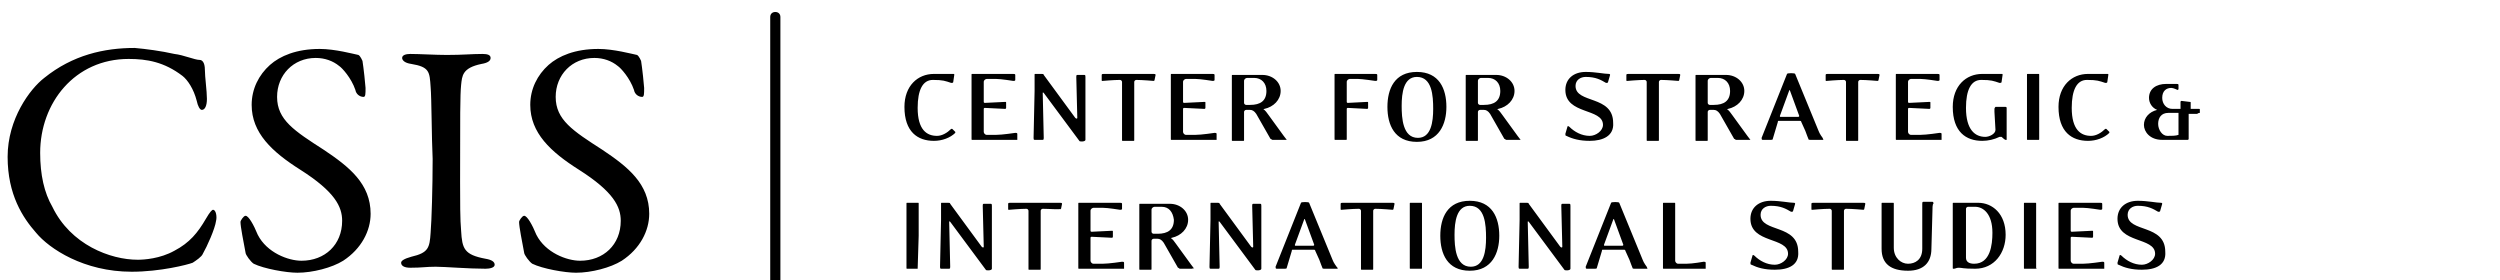
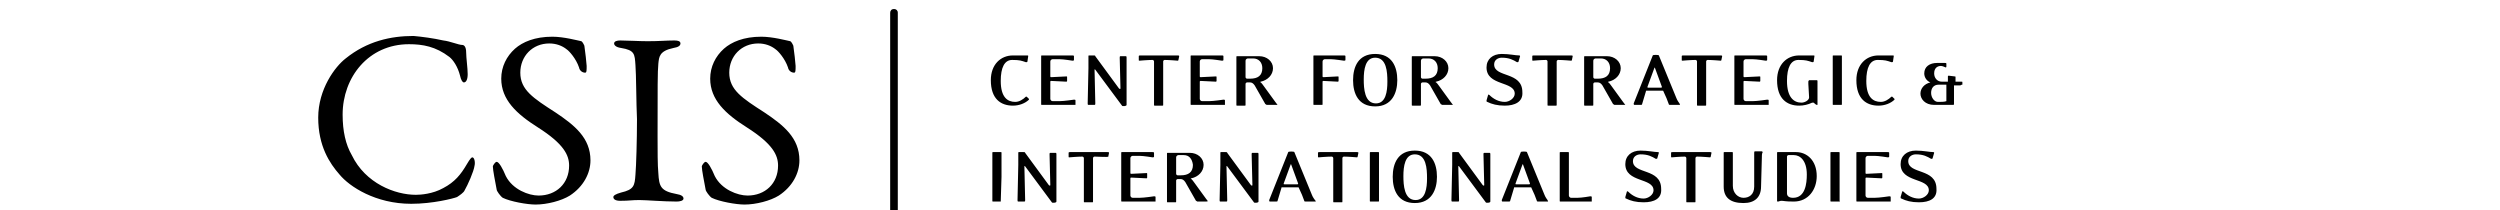
- <svg xmlns="http://www.w3.org/2000/svg" width="286" height="32" viewBox="0 0 286 32" fill="currentColor" title="Center for Strategic and International Studies">
+ <svg xmlns="http://www.w3.org/2000/svg" width="286" height="24" viewBox="0 0 286 32" fill="currentColor" title="Center for Strategic and International Studies">
  <path d="M19.95 6.171c1.046.115 2.326.686 2.907.686.233 0 .582.229.582 1.143 0 .8.232 2.4.232 3.314 0 .8-.232 1.257-.581 1.257-.233 0-.465-.457-.582-1.028-.349-1.372-1.047-2.4-1.628-2.857-2.094-1.6-4.072-1.943-6.165-1.943-6.165 0-10.12 5.028-10.12 10.743 0 2.514.465 4.571 1.395 6.171 2.094 4.343 6.63 6.057 9.771 6.057.698 0 2.56-.114 4.188-1.028 1.745-.915 2.675-2.057 3.606-3.657.465-.8.698-1.029.814-1.029.35 0 .466.8.35 1.257-.117.914-1.048 2.972-1.513 3.772-.116.342-.814.8-1.163 1.028-.582.229-3.722 1.029-6.98 1.029-5.467 0-9.421-2.629-10.934-4.457C2.617 24.914.872 22.286.872 17.943s2.56-7.772 4.188-9.029c3.257-2.628 6.863-3.428 10.352-3.428 1.28.114 3.025.343 4.537.685zM41.003 6.286c.233.114.465.685.465.685.117.686.35 2.858.35 3.086 0 .686 0 1.029-.233 1.029a.958.958 0 01-.93-.8c-.466-1.372-1.513-2.515-1.862-2.743-.698-.572-1.628-.914-2.675-.914-2.56 0-4.42 1.942-4.42 4.457 0 2.628 1.977 3.885 5.35 6.057 2.908 1.943 5.351 3.886 5.351 7.314 0 1.943-1.047 4-3.14 5.371-1.28.8-3.49 1.372-5.235 1.372-1.28 0-3.839-.457-5.002-1.029-.349-.228-.93-1.028-.93-1.257-.233-1.257-.582-2.971-.582-3.543 0-.114.349-.685.581-.685.35 0 .931 1.028 1.396 2.171 1.047 2.057 3.49 2.971 5.002 2.971 2.676 0 4.653-1.828 4.653-4.57 0-1.6-.814-3.315-4.77-5.83C31.117 17.372 28.79 15.2 28.79 12c0-1.829.815-3.429 2.094-4.571 1.163-1.03 3.025-1.83 5.7-1.83 1.745 0 3.839.572 4.42.687zM49.262 9.943c-.116-1.714-.116-2.286-2.21-2.629-.814-.114-1.047-.457-1.047-.685 0-.343.465-.457.93-.457 1.048 0 2.909.114 4.188.114 1.861 0 2.792-.114 4.072-.114.581 0 .93.114.93.457s-.349.571-1.047.685c-2.21.458-2.21 1.372-2.326 2.4-.117 1.143-.117 3.658-.117 11.086 0 2.057 0 4.457.117 5.6.116 2.057.349 2.743 2.791 3.2.698.114 1.047.343 1.047.686s-.581.457-1.047.457c-1.977 0-4.652-.229-5.7-.229-1.163 0-1.512.115-2.907.115-.698 0-1.047-.229-1.047-.572 0-.228.349-.457 1.163-.685 1.977-.458 2.094-1.029 2.21-2.743.116-1.372.233-5.257.233-8.457-.117-2.286-.117-6.972-.233-8.229zM72.876 6.286c.232.114.465.685.465.685.116.686.349 2.858.349 3.086 0 .686 0 1.029-.233 1.029a.958.958 0 01-.93-.8c-.466-1.372-1.513-2.515-1.862-2.743-.698-.572-1.628-.914-2.675-.914-2.56 0-4.42 1.942-4.42 4.457 0 2.628 1.977 3.885 5.35 6.057 2.909 1.943 5.351 3.886 5.351 7.314 0 1.943-1.046 4-3.14 5.371-1.28.8-3.49 1.372-5.235 1.372-1.28 0-3.838-.457-5.002-1.029-.349-.228-.93-1.028-.93-1.257-.233-1.257-.582-2.971-.582-3.543 0-.114.35-.685.582-.685.349 0 .93 1.028 1.396 2.171 1.047 2.057 3.49 2.971 5.002 2.971 2.675 0 4.652-1.828 4.652-4.57 0-1.6-.814-3.315-4.769-5.83-3.257-2.057-5.583-4.228-5.583-7.428 0-1.829.814-3.429 2.093-4.571 1.164-1.03 3.025-1.83 5.7-1.83 1.745 0 3.839.572 4.42.687zM88.114 35.086V1.943c0-.343.232-.572.581-.572.35 0 .582.229.582.572v33.143c0 .343-.233.571-.582.571-.232 0-.581-.228-.581-.571zM106.841 16.114c-1.861 0-3.373-1.028-3.373-3.885 0-2.4 1.512-3.772 3.373-3.772h2.211c.116 0 .116 0 .116.115l-.116.8c0 .114-.117.114-.233.114-.698-.229-.931-.343-2.094-.343-1.163 0-1.745 1.143-1.745 3.2 0 2.514 1.047 3.2 2.21 3.2.582 0 1.164-.343 1.629-.8h.116l.349.343v.114c-.581.572-1.512.914-2.443.914zM116.031 16h-4.769c-.117 0-.117 0-.117-.114V8.572c0-.115 0-.115.117-.115h4.653c.116 0 .232 0 .232.115v.57c0 .115-.116.115-.232.115 0 0-1.396-.228-1.978-.228h-1.047c-.116 0-.349.114-.349.343v2.285s0 .114.117.114l2.326-.114c.116 0 .116 0 .116.114v.572c0 .114-.116.114-.116.114l-2.326-.114s-.117 0-.117.114v2.629c0 .114.117.343.349.343h1.047c.698 0 2.21-.229 2.21-.229.117 0 .233 0 .233.114V16h-.349zM124.174 13.943V16c0 .229-.698.229-.698.114l-4.072-5.485c-.116-.115-.116 0-.116 0l.116 5.143c0 .114 0 .228-.116.228h-.931c-.116 0-.116-.114-.116-.229l.116-5.37V8.57c0-.114 0-.114.117-.114h.698c.116 0 .232 0 .232.115l3.606 4.914c.117.114.233.114.233 0l-.116-4.686c0-.114 0-.228.116-.228h.814c.117 0 .117.114.117.228v5.143zM132.083 9.143c0 .114-.116.114-.116.114s-1.28-.114-1.978-.114c-.116 0-.232.114-.232.229V16c0 .114 0 .114-.116.114h-1.164c-.116 0-.116 0-.116-.114V9.372c0-.115-.116-.23-.233-.23-.698 0-1.977.115-1.977.115-.116 0-.116 0-.116-.114v-.571c0-.115.116-.115.232-.115h5.7c.116 0 .233 0 .233.115l-.117.57zM138.83 16h-4.769c-.117 0-.117 0-.117-.114V8.572c0-.115 0-.115.117-.115h4.653c.116 0 .232 0 .232.115v.57c0 .115-.116.115-.232.115 0 0-1.396-.228-1.978-.228h-1.047c-.116 0-.349.114-.349.343v2.285s0 .114.117.114l2.326-.114c.116 0 .116 0 .116.114v.572c0 .114-.116.114-.116.114l-2.326-.114s-.117 0-.117.114v2.629c0 .114.117.343.349.343h1.047c.698 0 2.21-.229 2.21-.229.116 0 .233 0 .233.114V16h-.349zM146.972 16h-1.395c-.117 0-.117-.114-.233-.114l-1.629-2.857c-.232-.343-.465-.457-.697-.457h-.466c-.116 0-.232.114-.232.228V16c0 .114 0 .114-.117.114h-1.163c-.116 0-.116 0-.116-.114V8.686c0-.114 0-.114.116-.114h3.373c1.164 0 2.094.8 2.094 1.828 0 1.029-.814 1.829-1.861 2.057-.116 0-.116.114 0 .114.116.115.233.23.465.572l1.745 2.4.349.457h-.233zm-3.489-7.086h-.814c-.117 0-.349.115-.349.343v2.514c0 .115.116.23.232.23h.466c1.163 0 1.861-.458 1.861-1.6 0-.915-.582-1.487-1.396-1.487zM157.325 9.257s-1.512-.228-1.977-.228h-.931c-.116 0-.349.114-.349.343v2.285s0 .114.116.114l2.21-.114c.117 0 .117 0 .117.114v.572c0 .114-.117.114-.117.114l-2.21-.114s-.116 0-.116.114v3.429c0 .114 0 .114-.116.114h-1.164c-.116 0-.116 0-.116-.114V8.572c0-.115 0-.115.116-.115h4.537c.116 0 .233 0 .233.115v.57c0 .115-.117.115-.233.115zM162.094 16.229c-2.559 0-3.373-1.943-3.373-4s.814-4 3.373-4 3.374 1.943 3.374 4c0 1.943-.815 4-3.374 4zm0-7.429c-1.512 0-1.744 1.829-1.744 3.314 0 1.372.116 3.657 1.861 3.657 1.512 0 1.745-1.828 1.745-3.314s-.117-3.657-1.862-3.657zM173.727 16h-1.396c-.116 0-.116-.114-.233-.114l-1.628-2.857c-.233-.343-.466-.457-.698-.457h-.466c-.116 0-.232.114-.232.228V16c0 .114 0 .114-.116.114h-1.164c-.116 0-.116 0-.116-.114V8.686c0-.114 0-.114.116-.114h3.374c1.163 0 2.093.8 2.093 1.828 0 1.029-.814 1.829-1.861 2.057-.116 0-.116.114 0 .114.117.115.233.23.466.572l1.744 2.4.349.457h-.232zm-3.49-7.086h-.814c-.117 0-.349.115-.349.343v2.514c0 .115.116.23.232.23h.466c1.163 0 1.861-.458 1.861-1.6 0-.915-.582-1.487-1.396-1.487zM181.869 16.114c-1.163 0-1.977-.228-2.675-.571-.116 0-.116-.114-.116-.229l.232-.8c0-.114.116-.114.233 0 .581.572 1.396 1.029 2.326 1.029.698 0 1.512-.571 1.512-1.257 0-1.943-4.303-1.143-4.303-4 0-1.257.93-2.057 2.326-2.057 1.163 0 2.094.228 2.675.228.117 0 .117.115.117.115l-.233.8c0 .114-.116.114-.233.114-.581-.343-1.163-.686-2.326-.686-.582 0-1.163.343-1.163 1.029 0 2.057 4.304 1.028 4.304 4.228.116 1.486-1.164 2.057-2.676 2.057zM192.106 9.143c0 .114-.117.114-.117.114s-1.279-.114-1.977-.114c-.116 0-.233.114-.233.229V16c0 .114 0 .114-.116.114H188.5c-.117 0-.117 0-.117-.114V9.372c0-.115-.116-.23-.232-.23-.698 0-1.978.115-1.978.115-.116 0-.116 0-.116-.114v-.571c0-.115.116-.115.233-.115h5.699c.117 0 .233 0 .233.115l-.116.57zM200.015 16h-1.395c-.117 0-.117-.114-.233-.114l-1.629-2.857c-.232-.343-.465-.457-.698-.457h-.465c-.116 0-.232.114-.232.228V16c0 .114 0 .114-.117.114h-1.163c-.116 0-.116 0-.116-.114V8.686c0-.114 0-.114.116-.114h3.373c1.164 0 2.094.8 2.094 1.828 0 1.029-.814 1.829-1.861 2.057-.116 0-.116.114 0 .114.116.115.233.23.465.572l1.745 2.4.349.457h-.233zm-3.489-7.086h-.814c-.117 0-.349.115-.349.343v2.514c0 .115.116.23.232.23h.465c1.164 0 1.862-.458 1.862-1.6 0-.915-.582-1.487-1.396-1.487zM208.507 16h-1.396c-.116 0-.233 0-.233-.114 0 0-.232-.572-.349-.914l-.465-1.03c0-.113-.116-.113-.116-.113h-2.443c-.116 0-.116 0-.116.114l-.582 1.943c0 .114-.116.114-.233.114h-.93c-.116 0-.116-.114-.116-.229l2.908-7.314c0-.114.93-.114.93 0l2.676 6.514c.116.343.465.8.465.8.116.23.116.23 0 .23zm-3.722-5.6c0-.114-.117-.114-.117 0l-1.047 2.857c0 .114 0 .114.117.114h1.977c.117 0 .117-.114.117-.114l-1.047-2.857zM214.905 9.143c0 .114-.117.114-.117.114s-1.279-.114-1.977-.114c-.117 0-.233.114-.233.229V16c0 .114 0 .114-.116.114h-1.163c-.117 0-.117 0-.117-.114V9.372c0-.115-.116-.23-.232-.23-.698 0-1.978.115-1.978.115-.116 0-.116 0-.116-.114v-.571c0-.115.116-.115.232-.115h5.7c.117 0 .233 0 .233.115l-.116.57zM221.767 16h-4.769c-.116 0-.116 0-.116-.114V8.572c0-.115 0-.115.116-.115h4.653c.116 0 .233 0 .233.115v.57c0 .115-.117.115-.233.115 0 0-1.396-.228-1.977-.228h-1.047c-.117 0-.349.114-.349.343v2.285s0 .114.116.114l2.327-.114c.116 0 .116 0 .116.114v.572c0 .114-.116.114-.116.114l-2.327-.114s-.116 0-.116.114v2.629c0 .114.116.343.349.343h1.047c.698 0 2.21-.229 2.21-.229.116 0 .232 0 .232.114V16h-.349zM229.445 16c-.116 0-.465-.343-.465-.343h-.233a4.562 4.562 0 01-1.978.457c-1.861 0-3.373-1.028-3.373-3.885 0-2.4 1.512-3.772 3.373-3.772h2.211c.116 0 .116 0 .116.115l-.116.8c0 .114-.117.114-.233.114-.698-.229-.931-.343-2.094-.343-1.163 0-1.745 1.143-1.745 3.2 0 2.514 1.047 3.314 2.21 3.314.466 0 1.164-.343 1.164-.8 0-.114-.117-2.057-.117-2.057v-.343c0-.114.117-.228.117-.228h1.163s.116 0 .116.114V16h-.116zM233.167 16h-1.163c-.117 0-.117 0-.117-.114V8.572c0-.115 0-.115.117-.115h1.163c.116 0 .116 0 .116.115v7.314c0 .114 0 .114-.116.114zM238.867 16.114c-1.861 0-3.374-1.028-3.374-3.885 0-2.4 1.513-3.772 3.374-3.772h2.21c.116 0 .116 0 .116.115l-.116.8c0 .114-.116.114-.233.114-.698-.229-.93-.343-2.094-.343-1.163 0-1.744 1.143-1.744 3.2 0 2.514 1.046 3.2 2.21 3.2.581 0 1.163-.343 1.628-.8h.117l.348.343v.114c-.581.572-1.512.914-2.442.914zM251.313 13.029h-.93v2.857c0 .114-.117.114-.117.114h-2.908c-1.395 0-2.093-.914-2.093-1.714 0-.8.581-1.486 1.512-1.714a1.485 1.485 0 01-.931-1.372c0-1.028.815-1.6 1.978-1.6h1.163c.116 0 .233 0 .233.114v.458c0 .114-.117.114-.117.114s-.465-.229-.698-.229c-.581 0-1.047.343-1.047 1.143 0 .686.466 1.257 1.164 1.257h.93v-.8c0-.114.117-.114.117-.114l.93.114c.116 0 .116 0 .116.115v.685h.931c.116 0 .116 0 .116.115v.342c-.232 0-.232.115-.349.115zm-2.093-.115h-1.164c-.814 0-1.163.572-1.163 1.258 0 .685.465 1.371 1.047 1.371.582 0 .931 0 1.28-.114v-2.515zM104.98 30.743h-1.163c-.116 0-.116 0-.116-.114V23.314c0-.114 0-.114.116-.114h1.163c.117 0 .117 0 .117.114v3.657l-.117 3.772c.117 0 .117 0 0 0zM113.472 28.686v2.057c0 .229-.698.229-.698.114l-4.071-5.485c-.117-.115-.117 0-.117 0l.117 5.142c0 .115 0 .229-.117.229h-.93c-.117 0-.117-.114-.117-.229l.117-5.371v-1.829c0-.114 0-.114.116-.114h.698c.116 0 .233 0 .233.114l3.606 4.915c.116.114.232.114.232 0l-.116-4.686c0-.114 0-.229.116-.229h.815c.116 0 .116.115.116.229v5.143zM121.382 23.886c0 .114-.117.114 0 0-.117.114-1.396 0-2.094 0-.116 0-.233.114-.233.228v6.629c0 .114 0 .114-.116.114h-1.163c-.117 0-.117 0-.117-.114v-6.629c0-.114-.116-.228-.232-.228-.698 0-1.978.114-1.978.114-.116 0-.116 0-.116-.114v-.572c0-.114.116-.114.233-.114h5.699c.117 0 .233 0 .233.114l-.116.572zM128.245 30.743h-4.77c-.116 0-.116 0-.116-.114V23.314c0-.114 0-.114.116-.114h4.653c.117 0 .233 0 .233.114v.572c0 .114-.116.114-.233.114 0 0-1.396-.229-1.977-.229h-1.047c-.116 0-.349.115-.349.343V26.4s0 .114.116.114l2.327-.114c.116 0 .116 0 .116.114v.572c0 .114-.116.114-.116.114l-2.327-.114s-.116 0-.116.114v2.629c0 .114.116.343.349.343h1.047c.698 0 2.21-.23 2.21-.23.116 0 .232 0 .232.115v.686h-.348zM136.387 30.743h-1.396c-.116 0-.116-.114-.232-.114l-1.629-2.858c-.233-.342-.465-.457-.698-.457h-.465c-.116 0-.233.115-.233.229v3.2c0 .114 0 .114-.116.114h-1.163c-.117 0-.117 0-.117-.114v-7.314c0-.115 0-.115.117-.115h3.373c1.163 0 2.094.8 2.094 1.829 0 1.028-.814 1.828-1.861 2.057-.117 0-.117.114 0 .114.116.115.232.229.465.572l1.745 2.4.349.457c-.117-.114-.233 0-.233 0zm-3.49-7.086h-.814c-.116 0-.349.114-.349.343v2.514c0 .115.117.229.233.229h.465c1.163 0 1.861-.457 1.861-1.6-.116-.914-.581-1.486-1.396-1.486zM144.297 28.686v2.057c0 .229-.698.229-.698.114l-4.071-5.485c-.116-.115-.116 0-.116 0l.116 5.142c0 .115 0 .229-.116.229h-.931c-.116 0-.116-.114-.116-.229l.116-5.371v-1.829c0-.114 0-.114.117-.114h.698c.116 0 .232 0 .232.114l3.606 4.915c.117.114.233.114.233 0l-.117-4.686c0-.114 0-.229.117-.229h.814c.116 0 .116.115.116.229v5.143zM152.905 30.743h-1.396c-.116 0-.232 0-.232-.114 0 0-.233-.572-.349-.915l-.466-1.028c0-.114-.116-.114-.116-.114h-2.443c-.116 0-.116 0-.116.114l-.582 1.943c0 .114-.116.114-.232.114h-.931c-.116 0-.116-.114-.116-.229l2.908-7.314c0-.114.93-.114.93 0l2.676 6.514c.116.343.465.8.465.8.233.229.116.229 0 .229zm-3.606-5.6c0-.114-.116-.114-.116 0L148.136 28c0 .114 0 .114.116.114h1.978c.116 0 .116-.114.116-.114l-1.047-2.857zM159.419 23.886c0 .114-.116.114-.116.114s-1.28-.114-1.978-.114c-.116 0-.232.114-.232.228v6.629c0 .114 0 .114-.117.114h-1.163c-.116 0-.116 0-.116-.114v-6.629c0-.114-.117-.228-.233-.228-.698 0-1.977.114-1.977.114-.117 0-.117 0-.117-.114v-.572c0-.114.117-.114.233-.114h5.7c.116 0 .232 0 .232.114l-.116.572zM162.56 30.743h-1.163c-.117 0-.117 0-.117-.114V23.314c0-.114 0-.114.117-.114h1.163c.116 0 .116 0 .116.114V30.63c0 .114 0 .114-.116.114zM168.143 30.971c-2.559 0-3.373-1.942-3.373-4 0-2.057.814-4 3.373-4s3.374 1.943 3.374 4c0 1.943-.815 4-3.374 4zm0-7.428c-1.512 0-1.745 1.829-1.745 3.314 0 1.372.117 3.657 1.862 3.657 1.512 0 1.744-1.828 1.744-3.314s-.116-3.657-1.861-3.657zM179.659 28.686v2.057c0 .229-.698.229-.698.114l-4.071-5.485c-.117-.115-.117 0-.117 0l.117 5.142c0 .115 0 .229-.117.229h-.93c-.117 0-.117-.114-.117-.229l.117-5.371v-1.829c0-.114 0-.114.116-.114h.698c.116 0 .233 0 .233.114l3.606 4.915c.116.114.232.114.232 0l-.116-4.686c0-.114 0-.229.116-.229h.815c.116 0 .116.115.116.229v5.143zM188.383 30.743h-1.396c-.116 0-.233 0-.233-.114 0 0-.232-.572-.348-.915l-.466-1.028c0-.114-.116-.114-.116-.114h-2.443c-.116 0-.116 0-.116.114l-.582 1.943c0 .114-.116.114-.232.114h-.931c-.116 0-.116-.114-.116-.229l2.908-7.314c0-.114.93-.114.93 0l2.676 6.514c.116.343.465.8.465.8.116.229.116.229 0 .229zm-3.722-5.6c0-.114-.117-.114-.117 0L183.497 28c0 .114 0 .114.117.114h1.977c.117 0 .117-.114.117-.114l-1.047-2.857zM194.781 30.743h-4.42c-.117 0-.117 0-.117-.114V23.314c0-.114 0-.114.117-.114h1.163c.116 0 .116 0 .116.114V29.83c0 .114.117.343.349.343h.931c.698 0 1.977-.23 1.977-.23.117 0 .233 0 .233.115v.686h-.349zM203.04 30.857c-1.164 0-1.978-.228-2.676-.571-.116 0-.116-.114-.116-.229l.232-.8c0-.114.117-.114.233 0 .582.572 1.396 1.029 2.327 1.029.697 0 1.512-.572 1.512-1.257 0-1.943-4.304-1.143-4.304-4 0-1.258.93-2.058 2.326-2.058 1.163 0 2.094.23 2.676.23.116 0 .116.113.116.113l-.233.8c0 .115-.116.115-.232.115-.582-.343-1.164-.686-2.327-.686-.581 0-1.163.343-1.163 1.029 0 2.057 4.304 1.028 4.304 4.228.116 1.486-1.047 2.057-2.675 2.057zM213.276 23.886c0 .114-.117.114-.117.114s-1.279-.114-1.977-.114c-.116 0-.233.114-.233.228v6.629c0 .114 0 .114-.116.114h-1.163c-.117 0-.117 0-.117-.114v-6.629c0-.114-.116-.228-.232-.228-.698 0-1.978.114-1.978.114-.116 0-.116 0-.116-.114v-.572c0-.114.116-.114.233-.114h5.699c.117 0 .233 0 .233.114l-.116.572zM221.07 24.229l-.117 4.228c0 1.6-.93 2.514-2.675 2.514-1.977 0-3.024-.8-3.024-2.514v-5.143c0-.114 0-.114.116-.114h1.163c.117 0 .117 0 .117.114v5.029c0 1.143.814 1.829 1.628 1.829s1.629-.458 1.629-1.715V24.23v-.915c0-.114 0-.228.116-.228h1.047c.116 0 .116.114.116.228-.116 0-.116.572-.116.915zM225.955 30.743c-1.396 0-1.512-.114-1.861-.114s-.349.114-.582.114c-.116 0-.116 0-.116-.114V23.314c0-.114 0-.114.116-.114h2.792c1.629 0 3.141 1.257 3.141 3.657 0 2.057-1.28 3.886-3.49 3.886zm0-7.086h-.814c-.116 0-.233.114-.233.229v5.6c0 .457.349.686.931.686 1.861 0 2.094-2.172 2.094-3.543 0-2.172-1.047-2.972-1.978-2.972zM232.818 30.743h-1.163c-.117 0-.117 0-.117-.114V23.314c0-.114 0-.114.117-.114h1.163c.116 0 .116 0 .116.114V30.63c.117.114 0 .114-.116.114zM240.379 30.743h-4.769c-.117 0-.117 0-.117-.114V23.314c0-.114 0-.114.117-.114h4.653c.116 0 .232 0 .232.114v.572c0 .114-.116.114-.232.114 0 0-1.396-.229-1.978-.229h-1.047c-.116 0-.349.115-.349.343V26.4s0 .114.117.114l2.326-.114c.116 0 .116 0 .116.114v.572c0 .114-.116.114-.116.114l-2.326-.114s-.117 0-.117.114v2.629c0 .114.117.343.349.343h1.047c.698 0 2.21-.23 2.21-.23.117 0 .233 0 .233.115v.686h-.349zM245.032 30.857c-1.163 0-1.978-.228-2.675-.571-.117 0-.117-.114-.117-.229l.233-.8c0-.114.116-.114.233 0 .581.572 1.395 1.029 2.326 1.029.698 0 1.512-.572 1.512-1.257 0-1.943-4.304-1.143-4.304-4 0-1.258.931-2.058 2.327-2.058 1.163 0 2.093.23 2.675.23.116 0 .116.113.116.113l-.232.8c0 .115-.117.115-.233.115-.581-.343-1.163-.686-2.326-.686-.582 0-1.164.343-1.164 1.029 0 2.057 4.304 1.028 4.304 4.228.117 1.486-1.047 2.057-2.675 2.057z" />
</svg>
